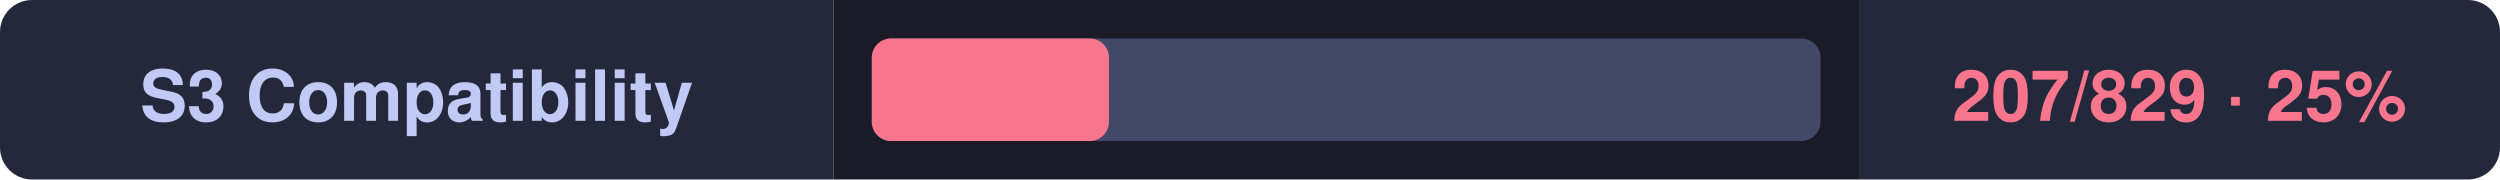
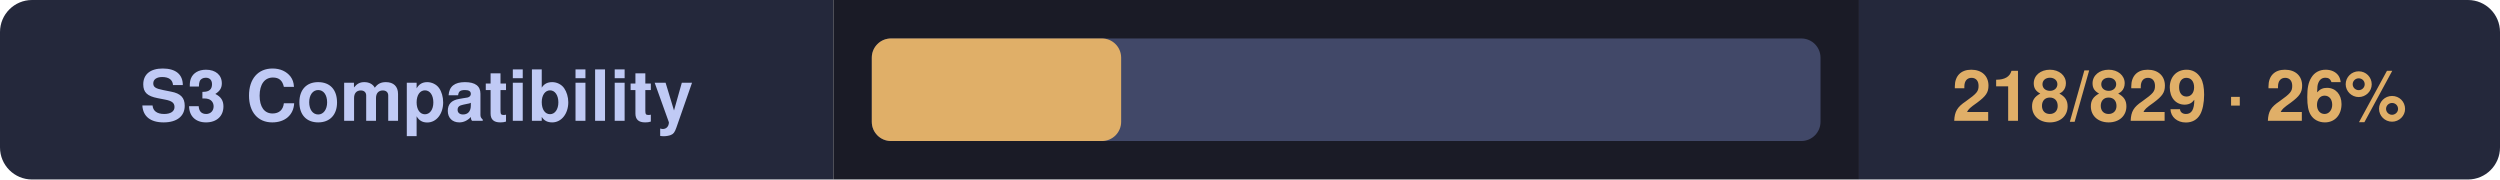
- <svg xmlns="http://www.w3.org/2000/svg" width="390" height="28" role="img" aria-label="S3 Compatibility: 207/829 (25%)">
+ <svg xmlns="http://www.w3.org/2000/svg" width="390" height="28" role="img" aria-label="S3 Compatibility: 218/829 (26%)">
  <defs>
    <clipPath id="cr">
      <rect width="390" height="28" rx="5" />
    </clipPath>
  </defs>
  <g clip-path="url(#cr)">
    <rect width="130" height="28" fill="#24283b" />
    <rect x="130" width="160" height="28" fill="#1a1b26" />
    <rect x="290" width="100" height="28" fill="#24283b" />
    <rect x="136" y="6" width="148" height="16" rx="3" fill="#414868" />
-     <rect x="136" y="6" width="37.0" height="16" rx="3" fill="#f7768e" />
+     <rect x="136" y="6" width="38.9" height="16" rx="3" fill="#e0af68" />
  </g>
  <text x="65.0" y="15.0" fill="#c0caf5" font-family="-apple-system,BlinkMacSystemFont,Segoe UI,Helvetica,Arial,sans-serif" font-size="11" font-weight="600" text-anchor="middle" dominant-baseline="middle">S3 Compatibility</text>
-   <text x="340.0" y="15.0" fill="#f7768e" font-family="-apple-system,BlinkMacSystemFont,Segoe UI,Helvetica,Arial,sans-serif" font-size="11" font-weight="700" text-anchor="middle" dominant-baseline="middle">207/829 · 25%</text>
+   <text x="340.0" y="15.0" fill="#e0af68" font-family="-apple-system,BlinkMacSystemFont,Segoe UI,Helvetica,Arial,sans-serif" font-size="11" font-weight="700" text-anchor="middle" dominant-baseline="middle">218/829 · 26%</text>
</svg>
